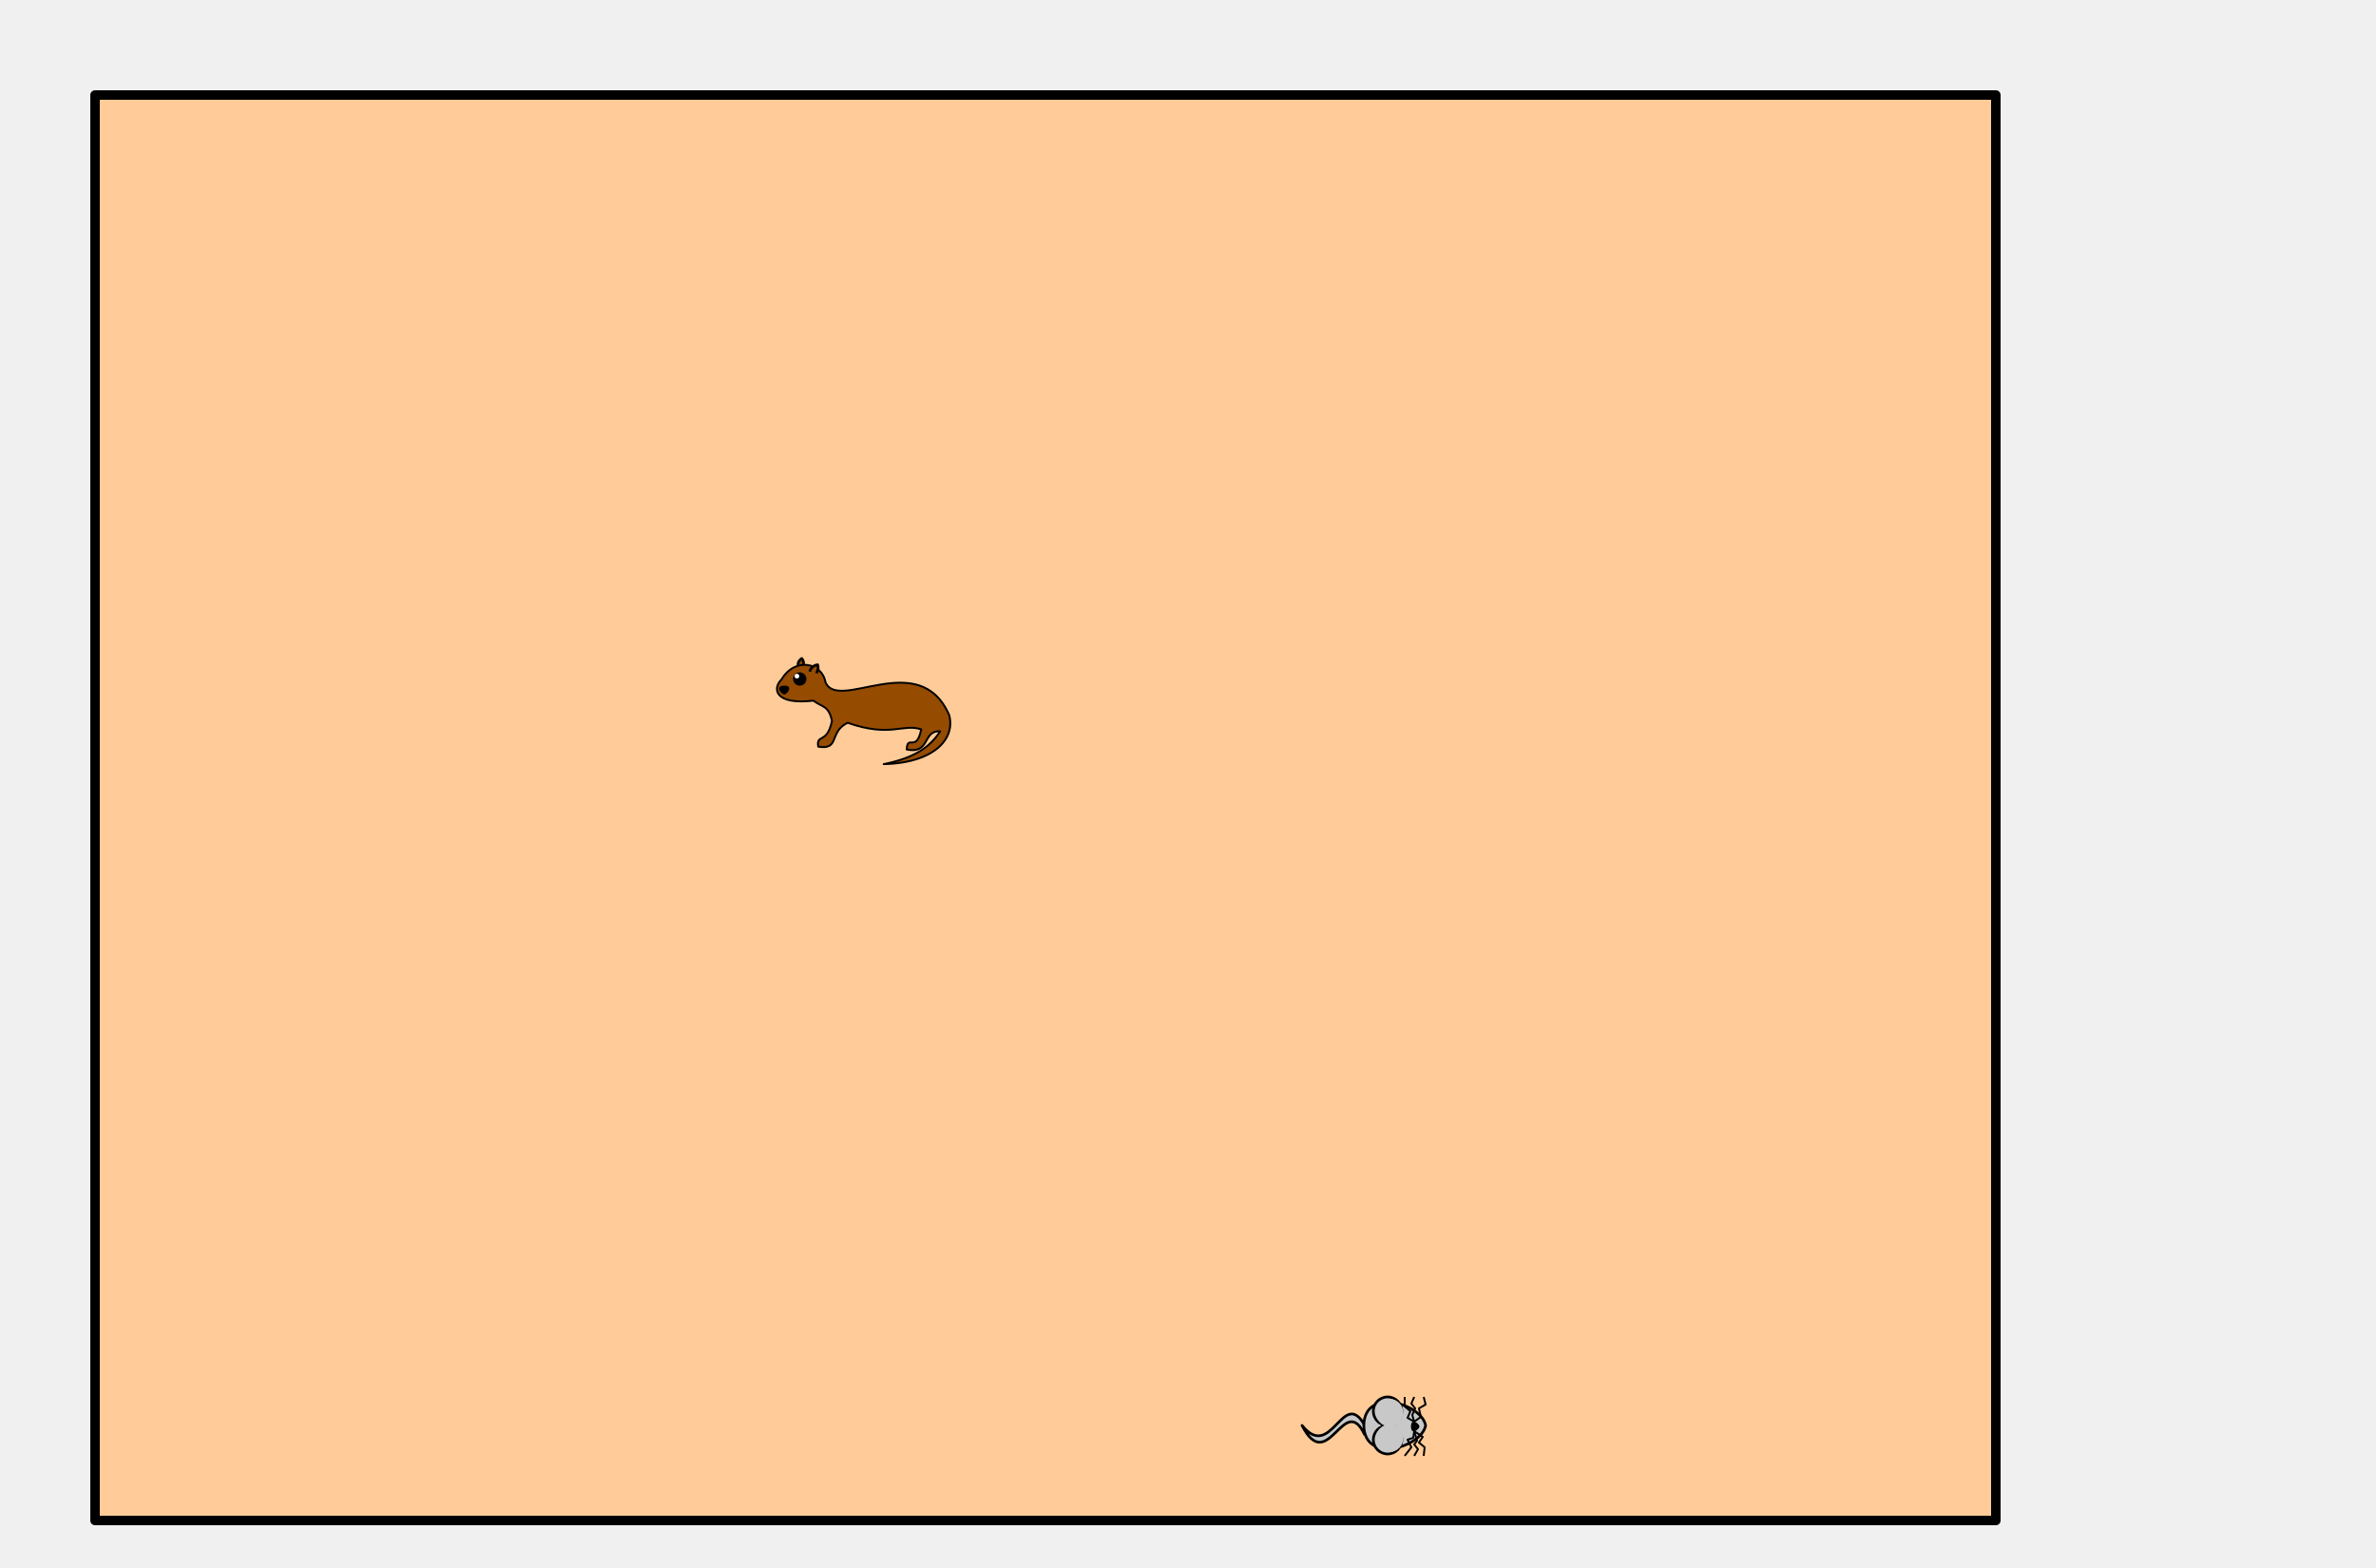
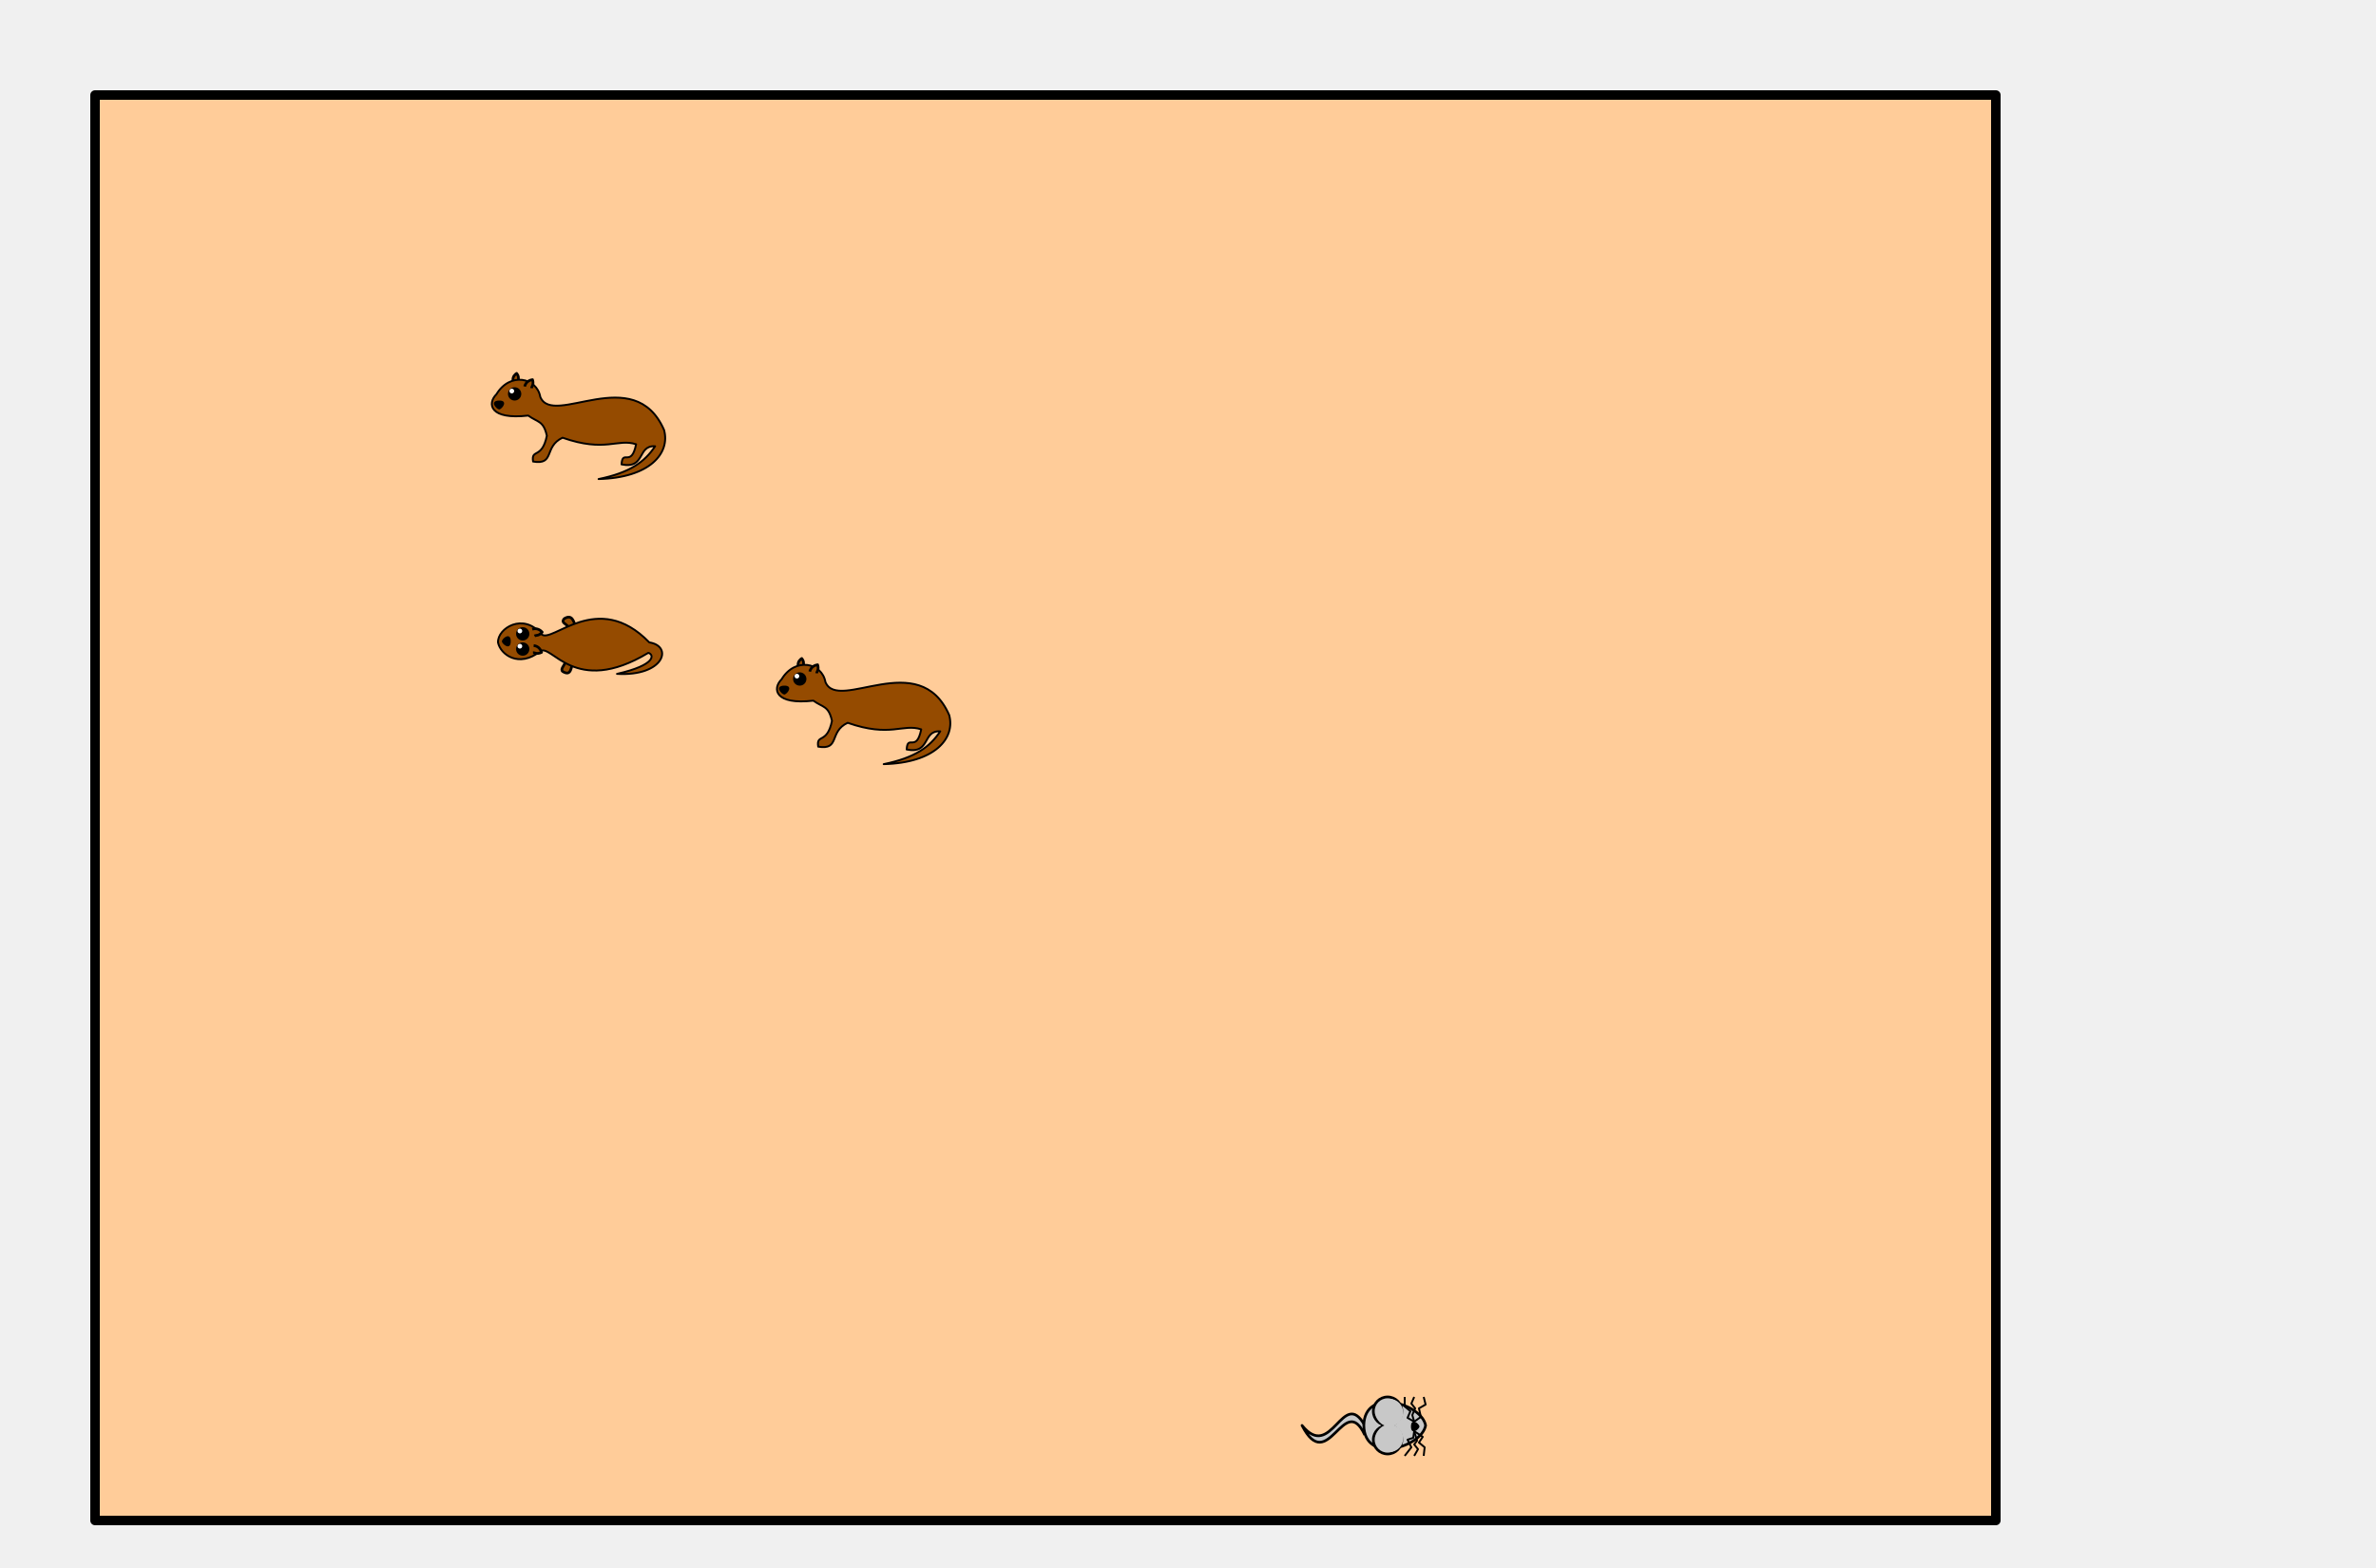
- <svg xmlns="http://www.w3.org/2000/svg" version="1.2" width="250mm" height="165mm" viewBox="0 0 25000 16500" preserveAspectRatio="xMidYMid" fill-rule="evenodd" stroke-width="28.222" stroke-linejoin="round" xml:space="preserve">
+ <svg xmlns="http://www.w3.org/2000/svg" xmlns:xlink="http://www.w3.org/1999/xlink" version="1.2" width="250mm" height="165mm" viewBox="0 0 25000 16500" preserveAspectRatio="xMidYMid" fill-rule="evenodd" stroke-width="28.222" stroke-linejoin="round" xml:space="preserve">
  <rect id="box" x="1000" y="1000" width="20000" height="15000" fill="rgb(255,204,153)" stroke="black" stroke-width="100" />
  <g id="mongoose2" transform="translate(0,0)">
    <path id="mongoose2_ear2" fill="rgb(149,75,0)" stroke="black" d="M 8398,7007 C 8391,6961 8423,6937 8436,6929 8463,6963 8452,6982 8456,6998" />
    <path id="mongoose2_body" fill="rgb(149,75,0)" stroke="black" stroke-width="20" d="M 8224,7148 C 8366,6912 8649,6973 8685,7177 8819,7502 9672,6805 9987,7524 10055,7768 9838,8028 9298,8041 9629,7973 9782,7862 9893,7696 9702,7683 9795,7938 9540,7887 9548,7721 9642,7925 9693,7675 9497,7611 9370,7764 8919,7606 8719,7700 8842,7896 8609,7857 8587,7717 8702,7836 8754,7586 8719,7424 8656,7445 8558,7373 8152,7420 8123,7248 8224,7148 Z" />
    <path id="mongoose2_nose" d="M 8253,7309 C 8286,7303 8351,7212 8250,7215 8149,7218 8219,7305 8253,7309 Z" />
    <circle id="mongoose2_eye" cx="8415" cy="7145" r="70" />
    <circle id="mongoose2_eyeball" fill="white" cx="8385" cy="7115" r="25" />
    <path id="mongoose2_ear1" fill="rgb(149,75,0)" stroke="black" d="M 8520,7067 C 8536,7009 8584,6998 8603,6995 8619,7048 8595,7064 8593,7085" />
  </g>
-   <g id="mongoose2_t" style="display:none">
-     <path id="mongoose2_t_ear2" fill="rgb(149,75,0)" stroke="black" d="M 8398,7007 C 8391,6961 8423,6937 8436,6929 8463,6963 8452,6982 8456,6998" />
-     <path id="mongoose2_t_body" fill="rgb(149,75,0)" stroke="black" stroke-width="20" d="M 8224,7148 C 8366,6912 8649,6973 8685,7177 8819,7502 9672,6805 9987,7524 10055,7768 9838,8028 9298,8041 9629,7973 9782,7862 9893,7696 9702,7683 9795,7938 9540,7887 9548,7721 9642,7925 9693,7675 9497,7611 9370,7764 8919,7606 8719,7700 8842,7896 8609,7857 8587,7717 8702,7836 8754,7586 8719,7424 8656,7445 8558,7373 8152,7420 8123,7248 8224,7148 Z" />
-     <path id="mongoose2_t_nose" d="M 8253,7309 C 8286,7303 8351,7212 8250,7215 8149,7218 8219,7305 8253,7309 Z" />
-     <circle id="mongoose2_t_eye" cx="8415" cy="7145" r="70" />
-     <circle id="mongoose2_t_eyeball" fill="white" cx="8385" cy="7115" r="25" />
-     <path id="mongoose2_t_ear1" fill="rgb(149,75,0)" stroke="black" d="M 8520,7067 C 8536,7009 8584,6998 8603,6995 8619,7048 8595,7064 8593,7085" />
+   <g style="display:none">
+     <g id="mongoose2_t">
+       <path id="mongoose2_t_ear2" fill="rgb(149,75,0)" stroke="black" d="M 8398,7007 C 8391,6961 8423,6937 8436,6929 8463,6963 8452,6982 8456,6998" />
+       <path id="mongoose2_t_body" fill="rgb(149,75,0)" stroke="black" stroke-width="20" d="M 8224,7148 C 8366,6912 8649,6973 8685,7177 8819,7502 9672,6805 9987,7524 10055,7768 9838,8028 9298,8041 9629,7973 9782,7862 9893,7696 9702,7683 9795,7938 9540,7887 9548,7721 9642,7925 9693,7675 9497,7611 9370,7764 8919,7606 8719,7700 8842,7896 8609,7857 8587,7717 8702,7836 8754,7586 8719,7424 8656,7445 8558,7373 8152,7420 8123,7248 8224,7148 Z" />
+       <path id="mongoose2_t_nose" d="M 8253,7309 C 8286,7303 8351,7212 8250,7215 8149,7218 8219,7305 8253,7309 Z" />
+       <circle id="mongoose2_t_eye" cx="8415" cy="7145" r="70" />
+       <circle id="mongoose2_t_eyeball" fill="white" cx="8385" cy="7115" r="25" />
+       <path id="mongoose2_t_ear1" fill="rgb(149,75,0)" stroke="black" d="M 8520,7067 C 8536,7009 8584,6998 8603,6995 8619,7048 8595,7064 8593,7085" />
+     </g>
+     <g id="mongoose4">
+       <path id="mongoose4_paw1" fill="rgb(149,75,0)" stroke="black" d="M 8976,7590 C 8942,7557 8903,7549 8937,7510 9020,7459 9035,7544 9046,7563" />
+       <path id="mongoose4_paw2" fill="rgb(149,75,0)" stroke="black" d="M 9019,8002 C 9004,8061 8992,8100 8937,8075 8882,8054 8931,8014 8946,7975" />
+       <path id="mongoose4_body" fill="rgb(149,75,0)" stroke="black" stroke-width="20" d="M 8240,7761 C 8234,7610 8508,7443 8696,7673 8805,7782 9286,7196 9832,7760 10086,7799 9987,8120 9492,8091 9912,7996 9881,7885 9821,7870 9040,8340 8802,7760 8682,7855 8461,8030 8267,7890 8240,7761 Z" />
+       <path id="mongoose4_nose" d="M 8280,7749 C 8285,7782 8374,7849 8374,7748 8374,7647 8285,7715 8280,7749 Z" />
+       <circle id="mongoose4_eye1" cx="8500" cy="7670" r="70" />
+       <circle id="mongoose4_eyeball1" fill="white" cx="8470" cy="7640" r="25" />
+       <circle id="mongoose4_eye2" cx="8500" cy="7830" r="70" />
+       <circle id="mongoose4_eyeball2" fill="white" cx="8470" cy="7800" r="25" />
+       <path id="mongoose4_ear1" fill="rgb(149,75,0)" stroke="black" d="M 8600,7621 C 8657,7603 8692,7638 8705,7652 8669,7694 8643,7682 8624,7692" />
+       <path id="mongoose4_ear2" fill="rgb(149,75,0)" stroke="black" d="M 8615,7793 C 8675,7800 8692,7847 8698,7865 8648,7888 8629,7867 8608,7868" />
+     </g>
  </g>
-   <g id="mongoose4" style="display:none">
-     <path id="mongoose4_paw1" fill="rgb(149,75,0)" stroke="black" d="M 8976,7590 C 8942,7557 8903,7549 8937,7510 9020,7459 9035,7544 9046,7563" />
-     <path id="mongoose4_paw2" fill="rgb(149,75,0)" stroke="black" d="M 9019,8002 C 9004,8061 8992,8100 8937,8075 8882,8054 8931,8014 8946,7975" />
-     <path id="mongoose4_body" fill="rgb(149,75,0)" stroke="black" stroke-width="20" d="M 8240,7761 C 8234,7610 8508,7443 8696,7673 8805,7782 9286,7196 9832,7760 10086,7799 9987,8120 9492,8091 9912,7996 9881,7885 9821,7870 9040,8340 8802,7760 8682,7855 8461,8030 8267,7890 8240,7761 Z" />
-     <path id="mongoose4_nose" d="M 8280,7749 C 8285,7782 8374,7849 8374,7748 8374,7647 8285,7715 8280,7749 Z" />
-     <circle id="mongoose4_eye1" cx="8500" cy="7670" r="70" />
-     <circle id="mongoose4_eyeball1" fill="white" cx="8470" cy="7640" r="25" />
-     <circle id="mongoose4_eye2" cx="8500" cy="7830" r="70" />
-     <circle id="mongoose4_eyeball2" fill="white" cx="8470" cy="7800" r="25" />
-     <path id="mongoose4_ear1" fill="rgb(149,75,0)" stroke="black" d="M 8600,7621 C 8657,7603 8692,7638 8705,7652 8669,7694 8643,7682 8624,7692" />
-     <path id="mongoose4_ear2" fill="rgb(149,75,0)" stroke="black" d="M 8615,7793 C 8675,7800 8692,7847 8698,7865 8648,7888 8629,7867 8608,7868" />
-   </g>
+   <use xlink:href="#mongoose2_t" transform="translate(-3000 -3000)" />
+   <use xlink:href="#mongoose4" transform="translate(-3000 -1000)" />
  <g id="mouse">
    <path id="mouse_tail" fill="rgb(200,200,200)" stroke="black" d="M 14360,15000 C 14130,14590 14012,15386 13700,15000 13974,15537 14142,14633 14360,15100" />
    <path id="mouse_body" fill="rgb(200,200,200)" stroke="black" d="M 15000,15000 C 14960,14770 14355,14590 14350,15000 14355,15410 14960,15230 15000,15000 Z" />
    <circle id="mouse_ear1" fill="rgb(200,200,200)" stroke="black" cx="14600" cy="14850" r="150" />
    <circle id="mouse_ear2" fill="rgb(200,200,200)" stroke="black" cx="14600" cy="15150" r="150" />
    <circle id="mouse_ear1_" fill="rgb(200,200,200)" stroke="none" cx="14620" cy="14865" r="145" />
    <circle id="mouse_ear2_" fill="rgb(200,200,200)" stroke="none" cx="14620" cy="15135" r="145" />
    <path id="mouse_nose" fill="black" d="M 14936,15011 C 14931,14979 14846,14914 14846,15011 14846,15108 14931,15043 14936,15011 Z" />
    <path id="mouse_whisker_11" stroke="black" stroke-width="20" fill="none" d="M 14880,14960 L 14810,14920 14840,14850 14780,14800 14780,14700" />
    <path id="mouse_whisker_12" stroke="black" stroke-width="20" fill="none" d="M 14880,14960 L 14860,14890 14890,14820 14850,14770 14880,14700" />
    <path id="mouse_whisker_13" stroke="black" stroke-width="20" fill="none" d="M 14880,14960 L 14950,14910 14930,14820 15000,14780 14980,14700" />
    <path id="mouse_whisker_21" stroke="black" stroke-width="20" fill="none" d="M 14880,15060 L 14870,15130 14810,15150 14850,15230 14780,15320" />
    <path id="mouse_whisker_22" stroke="black" stroke-width="20" fill="none" d="M 14880,15060 L 14910,15160 14880,15200 14920,15250 14880,15320" />
    <path id="mouse_whisker_23" stroke="black" stroke-width="20" fill="none" d="M 14880,15060 L 14970,15120 14930,15180 14990,15230 14980,15320" />
  </g>
</svg>
